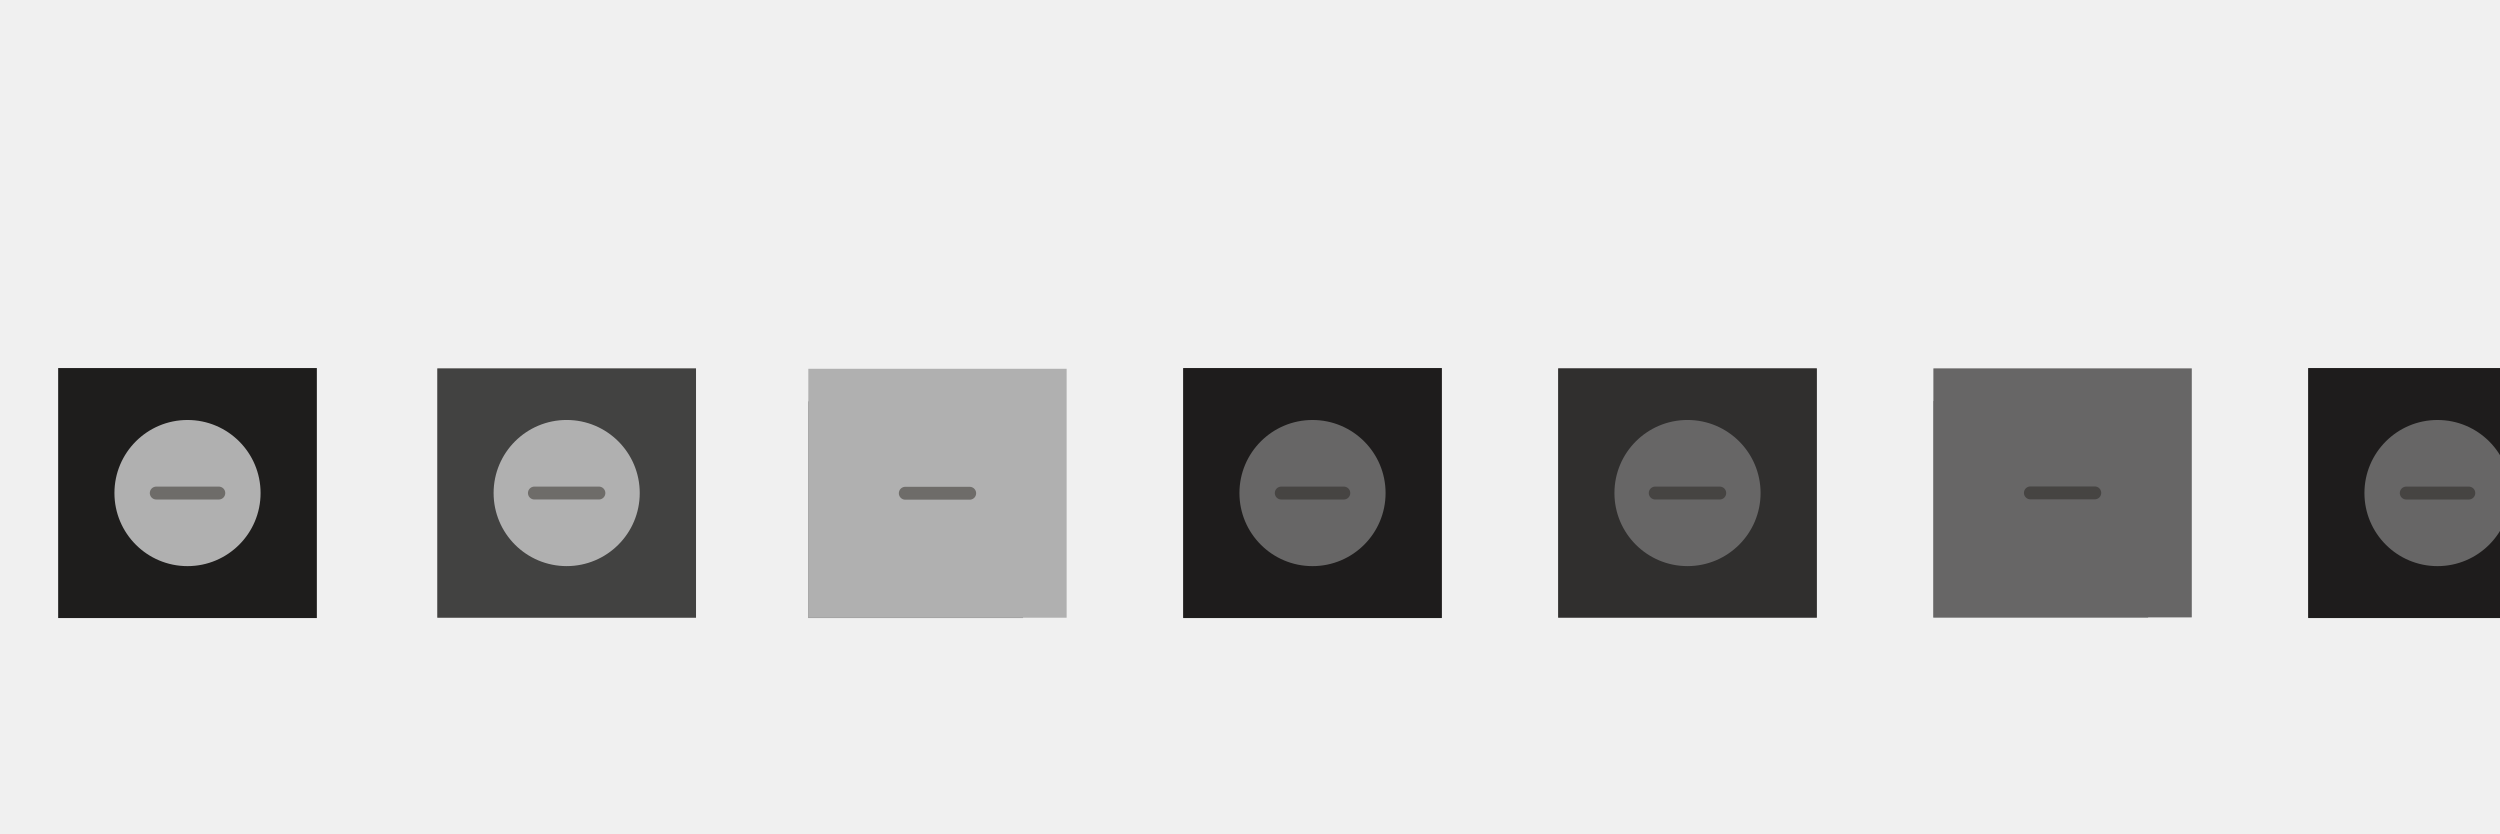
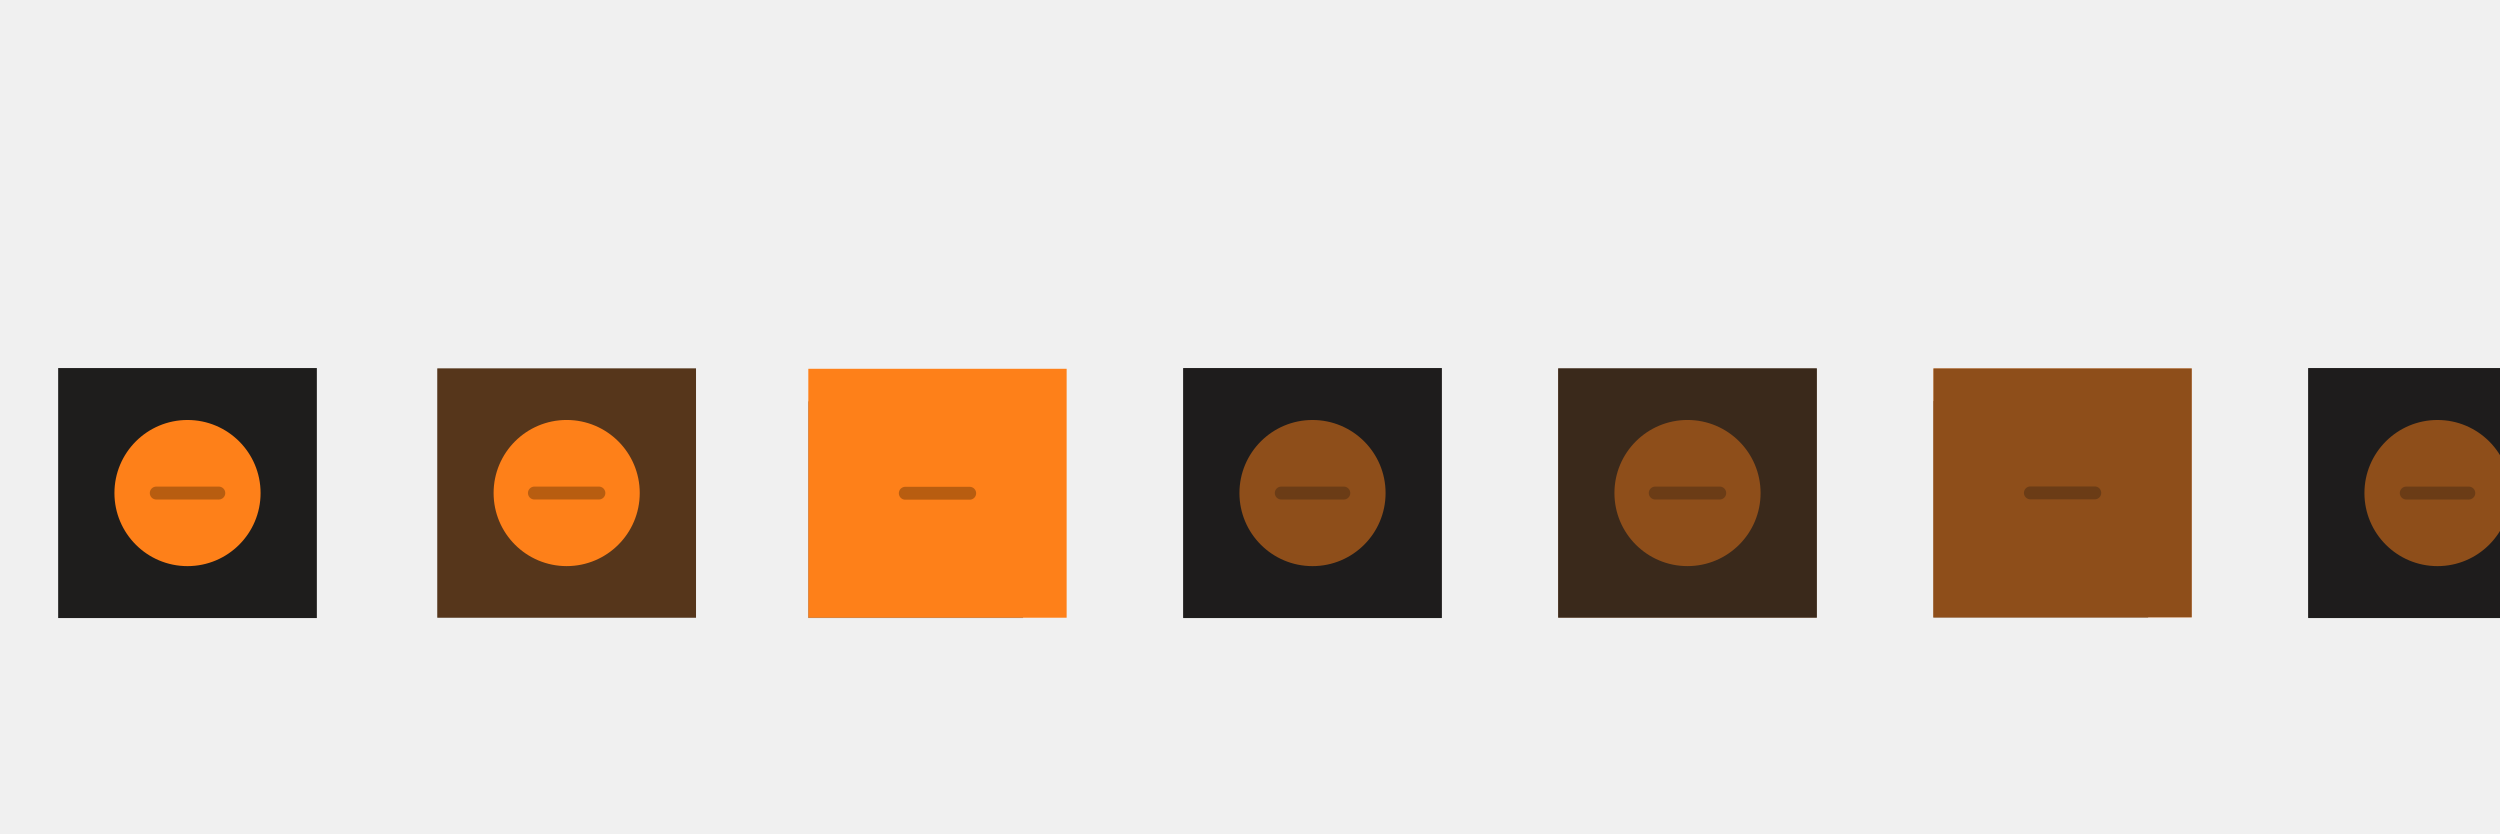
<svg xmlns="http://www.w3.org/2000/svg" xmlns:xlink="http://www.w3.org/1999/xlink" height="100" id="layer1" width="300" version="1.1">
  <defs id="defs21" />
  <g id="active-center">
    <g id="g2255">
      <g id="g5346" transform="matrix(0.6898408,0,0,1,6.978584,0)">
        <rect style="fill:#1e1d1c;fill-opacity:1;stroke:none;stroke-width:1.507;paint-order:markers fill stroke" id="rect2247" width="31.043" height="30" x="6.979" y="44.167" transform="matrix(1.44961,0,0,1,-10.11622,0)" />
      </g>
      <g id="g1766" transform="matrix(5.849478,0,0,5.849478,-696.8034,-483.7527)">
-         <circle style="opacity:1;fill:#b0b0b0;fill-opacity:1;stroke:none;stroke-width:0.714;stroke-linecap:square;stroke-linejoin:round;paint-order:markers fill stroke" id="circle1525" cx="122.969" cy="92.815" r="1.499" />
-         <path style="fill:none;fill-opacity:1;stroke:#6e6c69;stroke-width:0.265;stroke-linecap:round;stroke-linejoin:round;stroke-dasharray:none;stroke-opacity:1;paint-order:markers fill stroke" d="m 122.328,92.815 h 1.283" id="path3966" />
+         <circle style="opacity:1;fill:#fe8019;fill-opacity:1;stroke:none;stroke-width:0.714;stroke-linecap:square;stroke-linejoin:round;paint-order:markers fill stroke" id="circle1525" cx="122.969" cy="92.815" r="1.499" />
+         <path style="fill:none;fill-opacity:1;stroke:#b85d10;stroke-width:0.265;stroke-linecap:round;stroke-linejoin:round;stroke-dasharray:none;stroke-opacity:1;paint-order:markers fill stroke" d="m 122.328,92.815 h 1.283" id="path3966" />
      </g>
    </g>
  </g>
  <g id="hover-center">
    <g id="g5375">
      <rect y="44.167" x="52.479" height="30" width="31.043" id="rect5509-3" style="fill:#040000;fill-opacity:0;stroke-width:0.831" />
    </g>
    <g id="g1826" transform="matrix(5.849477,0,0,5.849477,-651.3034,-452.7992)">
      <rect style="opacity:1;fill:#1e1d1c;fill-opacity:1;stroke:none;stroke-width:2.7;stroke-linecap:square;stroke-linejoin:round;paint-order:markers fill stroke" id="rect1911" width="20.058" height="19.328" x="155.606" y="-3.485" ry="0" transform="matrix(0.2645832,0,0,0.2645832,79.14454,85.88844)" />
-       <rect style="opacity:0.25;fill:#b0b0b0;fill-opacity:1;stroke:none;stroke-width:0.714;stroke-linecap:square;stroke-linejoin:round;paint-order:markers fill stroke" id="rect1709-3" width="5.307" height="5.114" x="120.315" y="84.966" ry="0" />
+       <rect style="opacity:0.25;fill:#fe8019;fill-opacity:1;stroke:none;stroke-width:0.714;stroke-linecap:square;stroke-linejoin:round;paint-order:markers fill stroke" id="rect1709-3" width="5.307" height="5.114" x="120.315" y="84.966" ry="0" />
      <g id="g1820">
-         <circle style="opacity:1;fill:#b0b0b0;fill-opacity:1;stroke:none;stroke-width:0.714;stroke-linecap:square;stroke-linejoin:round;paint-order:markers fill stroke" id="circle1591" cx="122.969" cy="87.523" r="1.499" />
-         <path style="fill:none;fill-opacity:1;stroke:#6e6c69;stroke-width:0.265;stroke-linecap:round;stroke-linejoin:round;stroke-dasharray:none;stroke-opacity:1;paint-order:markers fill stroke" d="m 122.307,87.523 1.323,-10e-7" id="path4112" />
+         <circle style="opacity:1;fill:#fe8019;fill-opacity:1;stroke:none;stroke-width:0.714;stroke-linecap:square;stroke-linejoin:round;paint-order:markers fill stroke" id="circle1591" cx="122.969" cy="87.523" r="1.499" />
+         <path style="fill:none;fill-opacity:1;stroke:#b85d10;stroke-width:0.265;stroke-linecap:round;stroke-linejoin:round;stroke-dasharray:none;stroke-opacity:1;paint-order:markers fill stroke" d="m 122.307,87.523 1.323,-10e-7" id="path4112" />
      </g>
    </g>
  </g>
  <g id="pressed-center">
    <g id="g5404" transform="matrix(0.5731158,0,0,0.866666,45.39816,9.888934)">
      <rect y="44.167" x="90" height="30" width="45" id="rect5509-36" style="fill:#8a8a8a;fill-opacity:1;stroke-width:1" />
      <g style="fill:#ffffff;fill-opacity:1" transform="matrix(3.779528,0,0,3.779528,-225.4208,-334.3251)" id="g5507-8">
        <g style="fill:#ffffff;fill-opacity:1" id="g5121-0" transform="matrix(0,-0.1984375,0.1984375,0,79.8404,106.2912)" />
        <g style="fill:#ffffff;fill-opacity:1" id="g5390-2">
          <rect transform="rotate(-90)" y="87.953" x="-105.434" height="0.529" width="0.265" id="rect5299-1" style="fill:#ffffff;fill-opacity:1;stroke-width:0.132" />
          <rect transform="rotate(-90)" y="88.218" x="-105.17" height="0.529" width="0.265" id="rect5299-2-05" style="fill:#ffffff;fill-opacity:1;stroke-width:0.132" />
          <rect transform="rotate(-90)" y="88.482" x="-104.905" height="0.529" width="0.265" id="rect5299-7-1" style="fill:#ffffff;fill-opacity:1;stroke-width:0.132" />
          <rect transform="rotate(-90)" y="88.747" x="-104.641" height="0.529" width="0.265" id="rect5299-0-1" style="fill:#ffffff;fill-opacity:1;stroke-width:0.132" />
          <rect transform="rotate(-90)" y="89.011" x="-104.376" height="0.529" width="0.265" id="rect5299-9-0" style="fill:#ffffff;fill-opacity:1;stroke-width:0.132" />
        </g>
        <g style="fill:#ffffff;fill-opacity:1" transform="matrix(-1,0,0,1,178.8164,0)" id="g5390-3-8">
          <rect transform="rotate(-90)" y="87.953" x="-105.434" height="0.529" width="0.265" id="rect5299-6-5" style="fill:#ffffff;fill-opacity:1;stroke-width:0.132" />
          <rect transform="rotate(-90)" y="88.218" x="-105.17" height="0.529" width="0.265" id="rect5299-2-0-06" style="fill:#ffffff;fill-opacity:1;stroke-width:0.132" />
          <rect transform="rotate(-90)" y="88.482" x="-104.905" height="0.529" width="0.265" id="rect5299-7-6-4" style="fill:#ffffff;fill-opacity:1;stroke-width:0.132" />
          <rect transform="rotate(-90)" y="88.747" x="-104.641" height="0.529" width="0.265" id="rect5299-0-2-62" style="fill:#ffffff;fill-opacity:1;stroke-width:0.132" />
          <rect transform="rotate(-90)" y="89.011" x="-104.376" height="0.529" width="0.265" id="rect5299-9-6-5" style="fill:#ffffff;fill-opacity:1;stroke-width:0.132" />
        </g>
        <g style="fill:#ffffff;fill-opacity:1" transform="matrix(-1,0,0,1,177.4935,-1.322914)" id="g5390-3-1-8">
          <rect transform="rotate(-90)" y="87.953" x="-105.434" height="0.529" width="0.265" id="rect5299-6-8-6" style="fill:#ffffff;fill-opacity:1;stroke-width:0.132" />
          <rect transform="rotate(-90)" y="88.218" x="-105.17" height="0.529" width="0.265" id="rect5299-2-0-7-2" style="fill:#ffffff;fill-opacity:1;stroke-width:0.132" />
          <rect transform="rotate(-90)" y="88.482" x="-104.905" height="0.529" width="0.265" id="rect5299-7-6-9-8" style="fill:#ffffff;fill-opacity:1;stroke-width:0.132" />
          <rect transform="rotate(-90)" y="88.747" x="-104.641" height="0.529" width="0.265" id="rect5299-0-2-2-4" style="fill:#ffffff;fill-opacity:1;stroke-width:0.132" />
          <rect transform="rotate(-90)" y="89.011" x="-104.376" height="0.529" width="0.265" id="rect5299-9-6-0-7" style="fill:#ffffff;fill-opacity:1;stroke-width:0.132" />
        </g>
        <g style="fill:#ffffff;fill-opacity:1" transform="translate(1.32292,-1.322906)" id="g5390-3-1-2-24">
          <rect transform="rotate(-90)" y="87.953" x="-105.434" height="0.529" width="0.265" id="rect5299-6-8-3-0" style="fill:#ffffff;fill-opacity:1;stroke-width:0.132" />
          <rect transform="rotate(-90)" y="88.218" x="-105.17" height="0.529" width="0.265" id="rect5299-2-0-7-7-6" style="fill:#ffffff;fill-opacity:1;stroke-width:0.132" />
          <rect transform="rotate(-90)" y="88.482" x="-104.905" height="0.529" width="0.265" id="rect5299-7-6-9-5-2" style="fill:#ffffff;fill-opacity:1;stroke-width:0.132" />
          <rect transform="rotate(-90)" y="88.747" x="-104.641" height="0.529" width="0.265" id="rect5299-0-2-2-9-99" style="fill:#ffffff;fill-opacity:1;stroke-width:0.132" />
          <rect transform="rotate(-90)" y="89.011" x="-104.376" height="0.529" width="0.265" id="rect5299-9-6-0-2-0" style="fill:#ffffff;fill-opacity:1;stroke-width:0.132" />
        </g>
      </g>
    </g>
    <g id="g1689" transform="matrix(5.841017,0,0,5.841017,-605.763,-421.1284)">
-       <rect style="opacity:1;fill:#b0b0b0;fill-opacity:1;stroke:none;stroke-width:0.714;stroke-linecap:square;stroke-linejoin:round;paint-order:markers fill stroke" id="rect3675" width="5.307" height="5.114" x="120.315" y="79.675" ry="0" />
-       <path style="fill:none;fill-opacity:1;stroke:#6e6c69;stroke-width:0.265;stroke-linecap:round;stroke-linejoin:round;stroke-dasharray:none;stroke-opacity:1;paint-order:markers fill stroke" d="m 122.307,82.232 1.323,-10e-7" id="path4114" />
+       <rect style="opacity:1;fill:#fe8019;fill-opacity:1;stroke:none;stroke-width:0.714;stroke-linecap:square;stroke-linejoin:round;paint-order:markers fill stroke" id="rect3675" width="5.307" height="5.114" x="120.315" y="79.675" ry="0" />
+       <path style="fill:none;fill-opacity:1;stroke:#b85d10;stroke-width:0.265;stroke-linecap:round;stroke-linejoin:round;stroke-dasharray:none;stroke-opacity:1;paint-order:markers fill stroke" d="m 122.307,82.232 1.323,-10e-7" id="path4114" />
    </g>
  </g>
  <g id="inactive-center">
    <use x="0" y="0" xlink:href="#g2255" id="use2257" transform="translate(135,-3.3378601e-5)" />
    <use x="0" y="0" xlink:href="#use2244" id="use2378" transform="translate(-44.99999)" />
  </g>
  <g id="hover-inactive-center">
    <use x="0" y="0" xlink:href="#g1826" id="use2241" transform="translate(134.5)" />
    <use x="0" y="0" xlink:href="#rect2186" id="use2244" transform="translate(-45.01123)" />
  </g>
  <g id="pressed-inactive-center">
    <use x="0" y="0" xlink:href="#pressed-center" id="use2131" transform="translate(135.0112,-0.04323819)" />
    <rect style="fill:#1e1d1c;fill-opacity:0.5;stroke:none;stroke-width:1.507;paint-order:markers fill stroke" id="rect2186" width="30.998" height="29.87" x="232.012" y="44.21" />
  </g>
  <g id="deactivated-center">
    <use x="0" y="0" xlink:href="#g2255" id="use2501" transform="translate(270)" />
    <use x="0" y="0" xlink:href="#rect2186" id="use2507" transform="translate(44.98877)" />
  </g>
  <g id="deactivated-inactive-center" transform="translate(51.47307,-87.85135)">
    <use x="0" y="0" xlink:href="#g1826" id="use2241-3" transform="translate(215.0269,87.85139)" />
    <use x="0" y="0" xlink:href="#rect2186" id="use2244-6" transform="translate(35.51571,87.85139)" />
  </g>
</svg>
